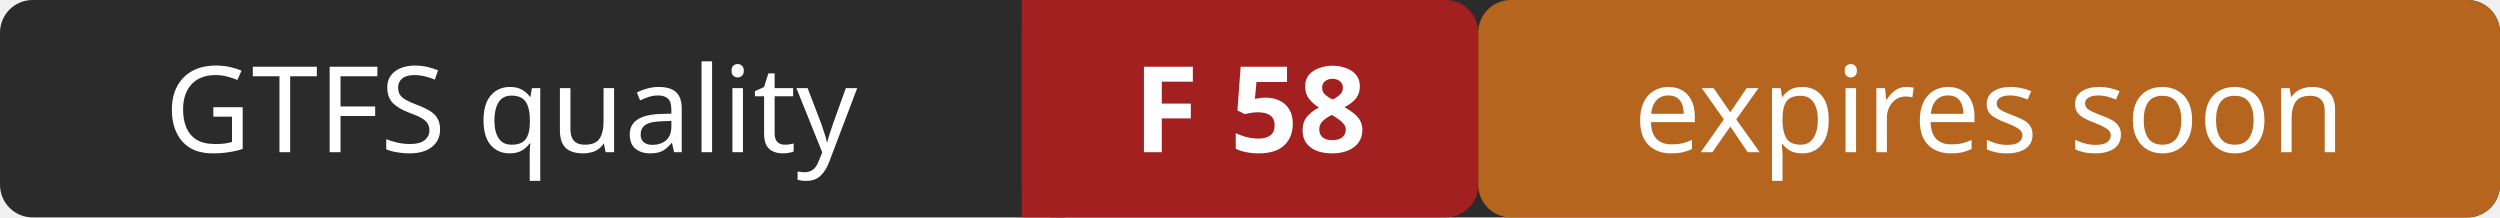
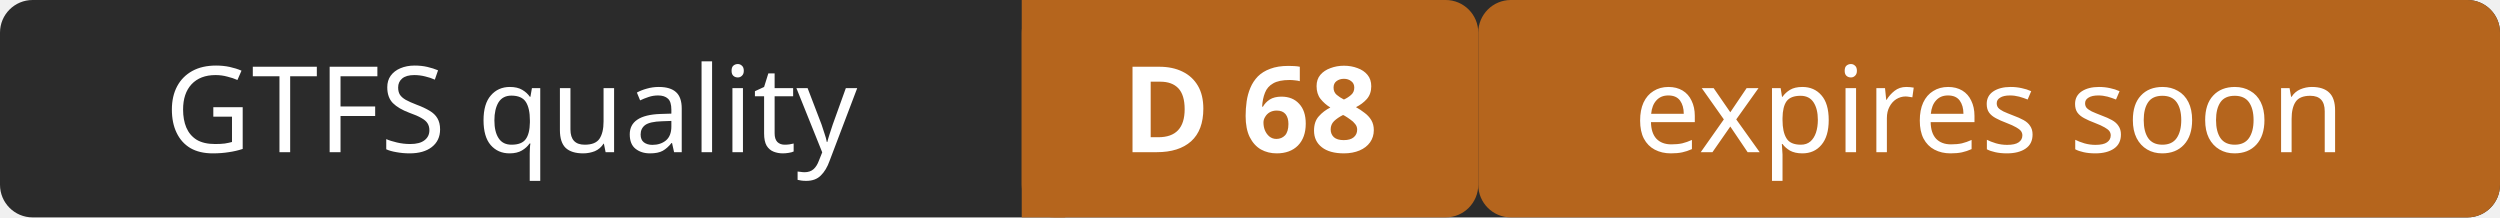
- <svg xmlns="http://www.w3.org/2000/svg" width="230" height="20" role="img" aria-label="GTFS quality: F 58 (expires soon)">
+ <svg xmlns="http://www.w3.org/2000/svg" width="230" height="20" role="img" aria-label="GTFS quality: D 68 (expires soon)">
  <rect width="230" height="20" rx="3" fill="#2b2b2b" />
-   <rect x="94" width="42" height="20" rx="3" fill="#a32020" />
-   <rect x="94" width="4" height="20" fill="#a32020" />
+   <rect x="94" width="42" height="20" rx="3" fill="#b5651d" />
+   <rect x="94" width="4" height="20" fill="#b5651d" />
  <rect x="136" width="94" height="20" rx="3" fill="#b5651d" />
  <g fill="#ffffff" font-family="Verdana,Geneva,sans-serif" font-size="11" text-anchor="middle">
    <text x="47" y="14">GTFS quality</text>
-     <text x="115" y="14" font-weight="bold">F 58</text>
+     <text x="115" y="14" font-weight="bold">D 68</text>
    <text x="183" y="14">expires soon</text>
  </g>
</svg>
